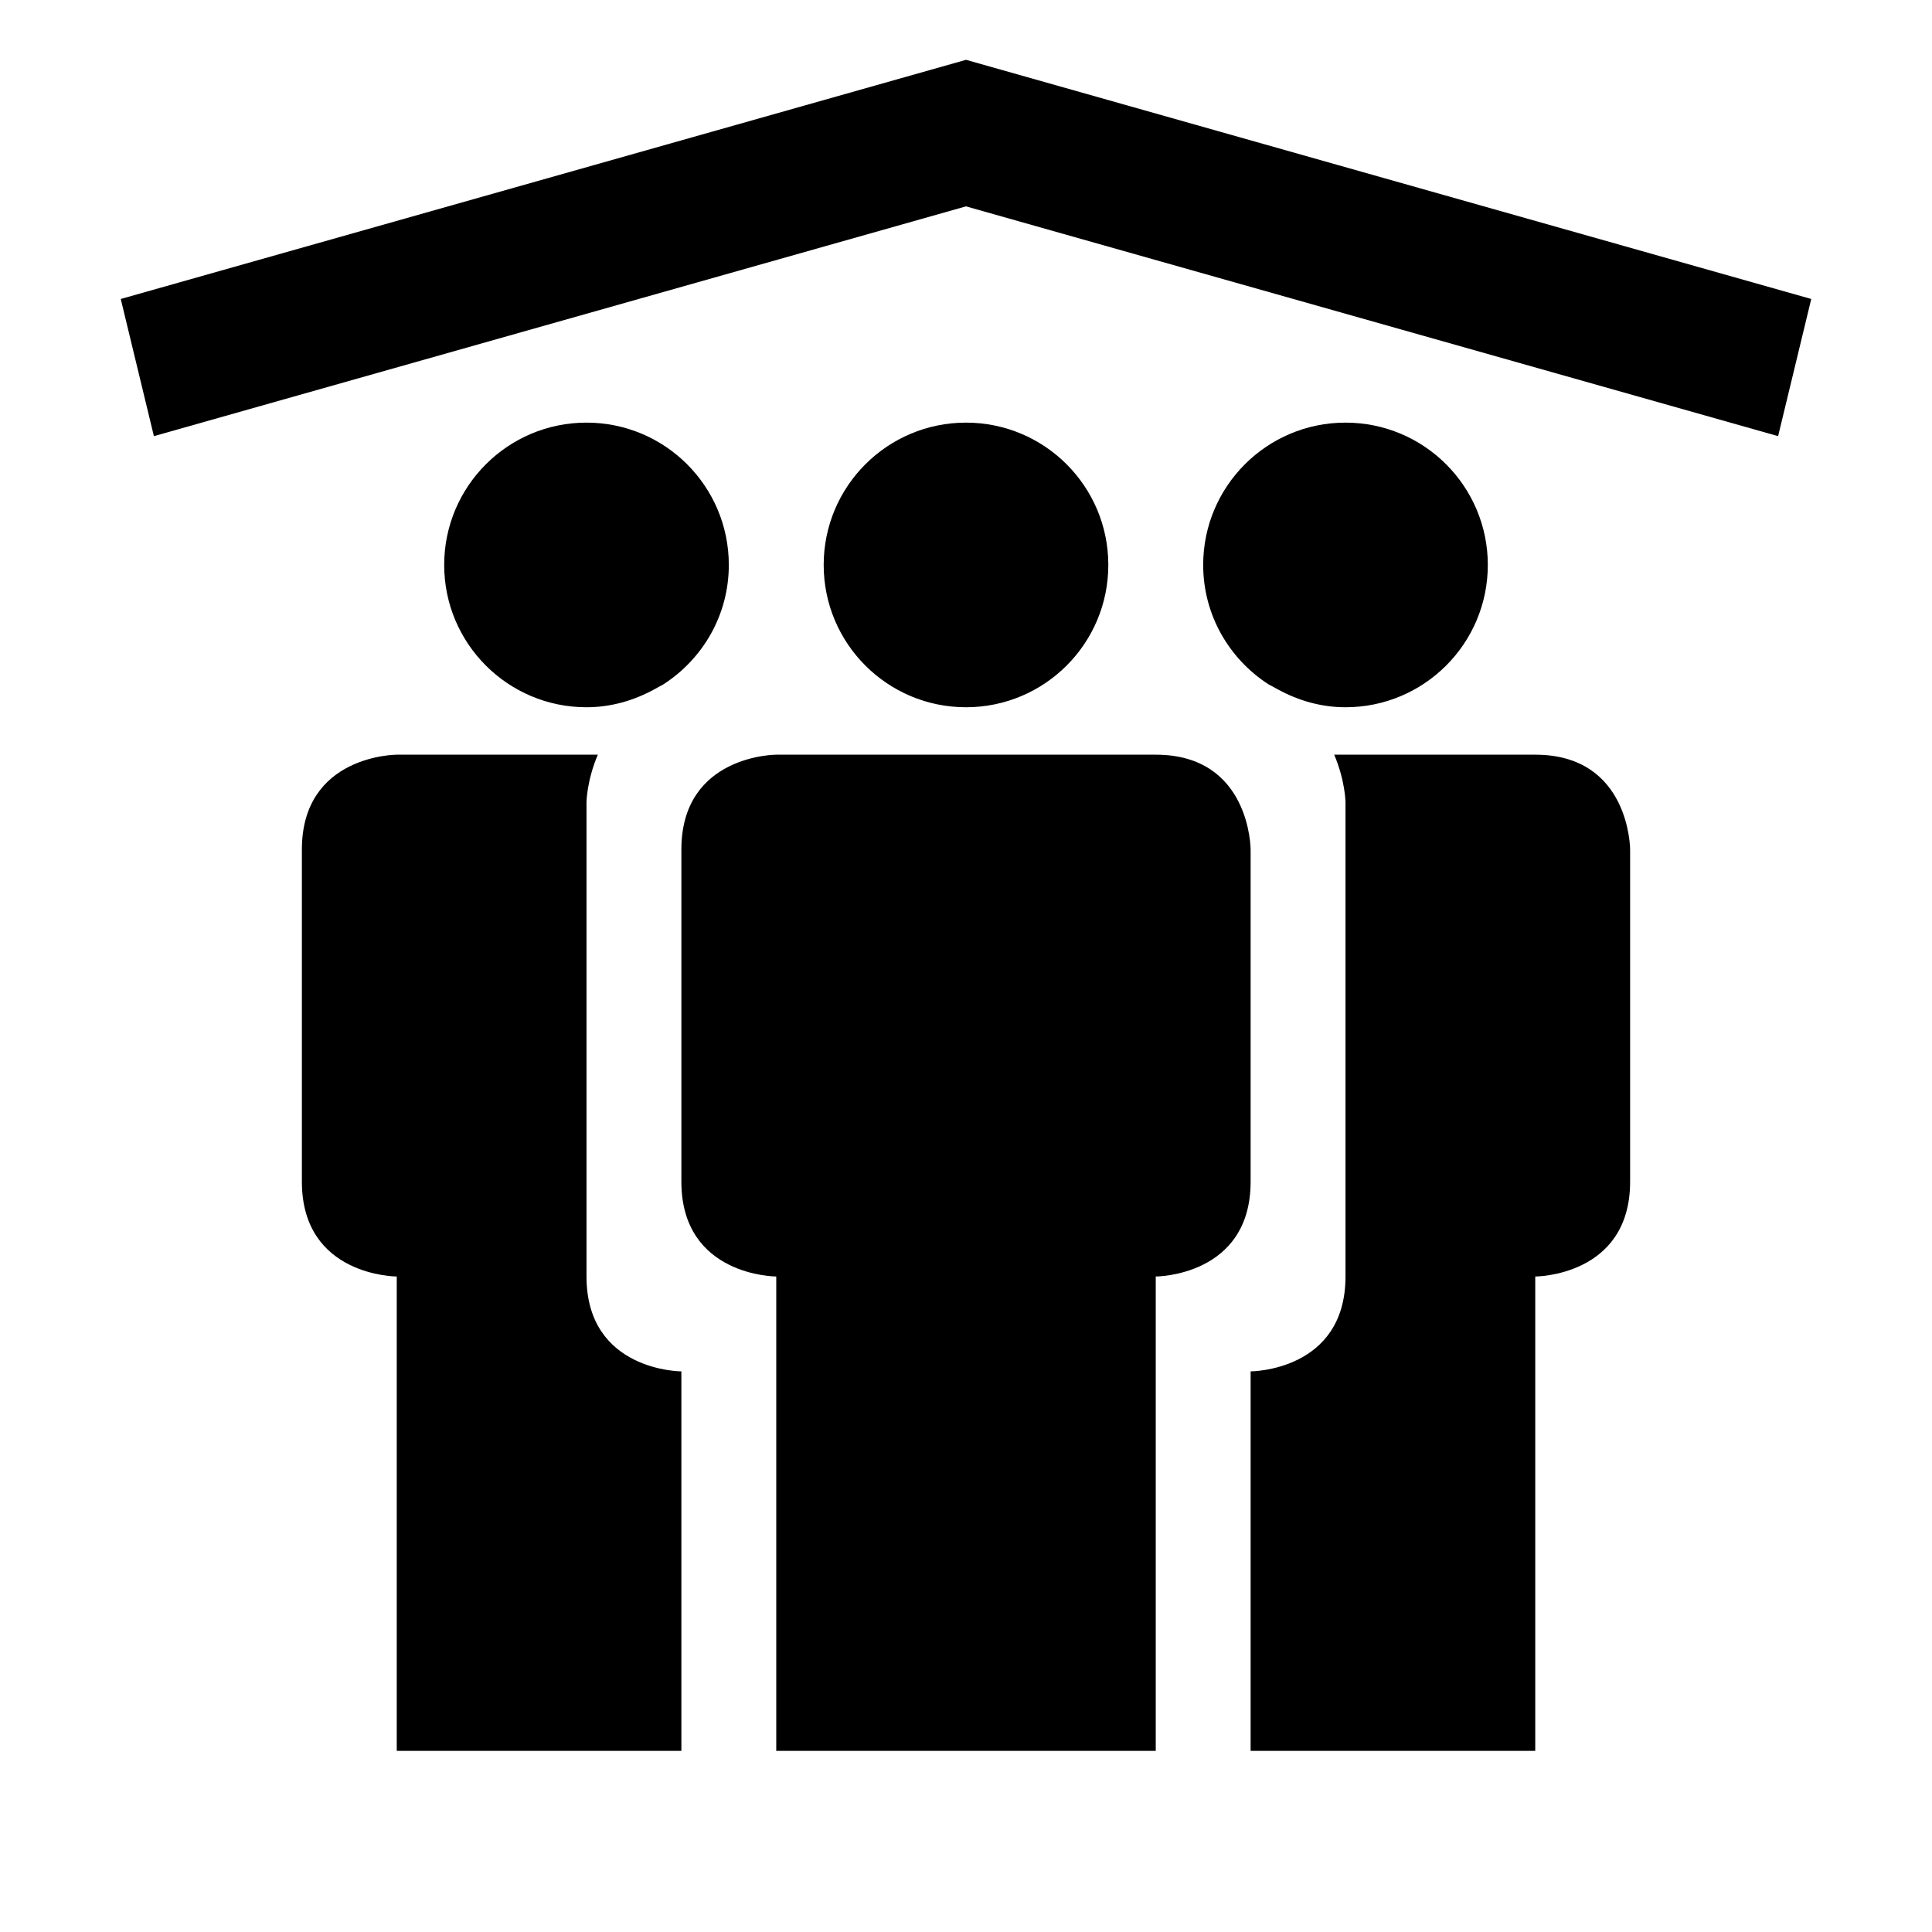
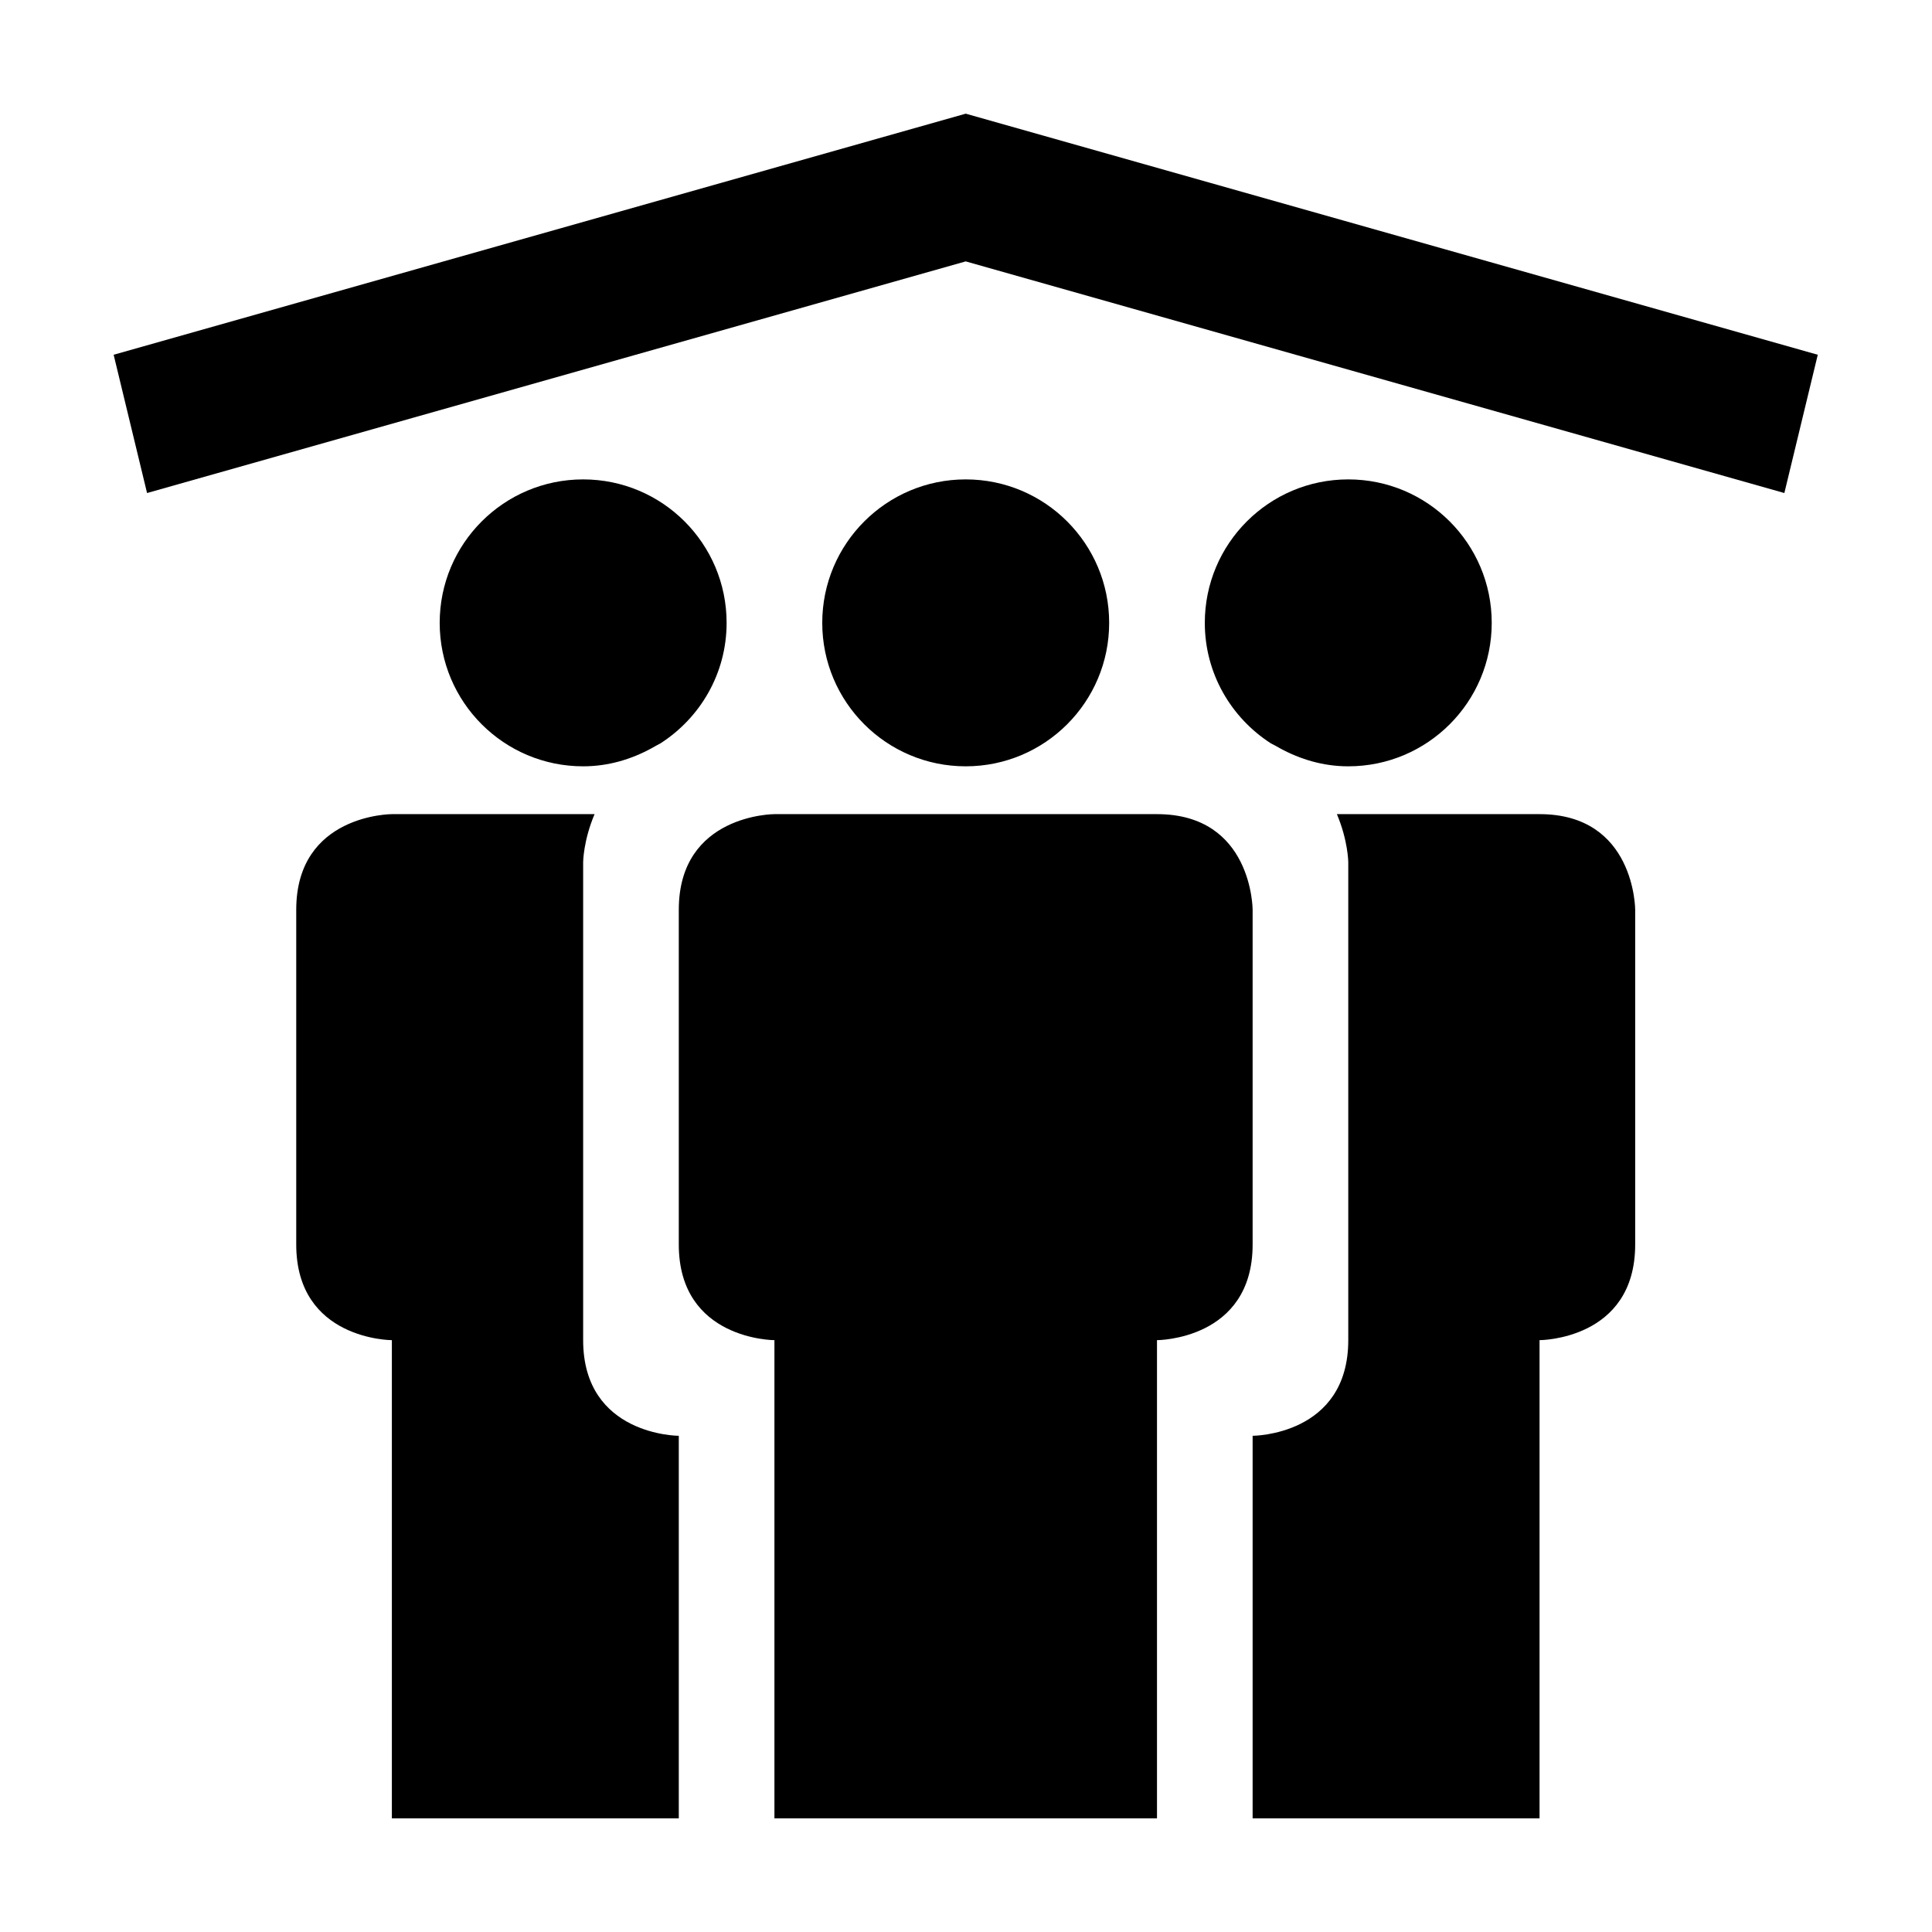
- <svg xmlns="http://www.w3.org/2000/svg" enable-background="new 0 0 32 32" height="32px" id="svg2" version="1.1" viewBox="0 0 32 32" width="32px" xml:space="preserve">
+ <svg xmlns="http://www.w3.org/2000/svg" enable-background="new 0 0 32 32" height="34" id="svg2" version="1.1" viewBox="0 0 33.99 34" width="33.99" xml:space="preserve">
  <defs id="defs274" />
-   <g id="background">
-     <rect fill="none" height="32" width="32" id="rect263" />
+   <g id="background" transform="translate(0,2)">
+     <rect height="32" width="32" id="rect263" x="0" y="0" style="fill:none" />
  </g>
-   <g id="g292" transform="translate(0,-1)">
+   <g id="g292" transform="matrix(1.071062,0,0,1.071062,-0.1421241,-0.1318601)">
    <g transform="matrix(0.7857143,0,0,0.7857143,3.428571,6.428571)" id="group_x5F_full">
      <g id="g268">
        <path id="path266" d="M 8,20 C 8,18 8,10 8,10 8,10 8.005,9.55 8.239,9 6.16,9 4,9 4,9 4,9 2,9 2,11 v 7 c 0,2 2,2 2,2 v 10 h 6 v -8 c 0,0 -2,0 -2,-2 z M 8,8 C 8.52,8 9.001,7.856 9.427,7.624 9.486,7.588 9.552,7.556 9.615,7.521 10.446,6.988 11,6.061 11,5 11,3.343 9.657,2 8,2 6.343,2 5,3.343 5,5 5,6.657 6.343,8 8,8 Z M 28,9 H 23.762 C 23.995,9.55 24,10 24,10 c 0,0 0,8 0,10 0,2 -2,2 -2,2 v 8 h 6 V 20 c 0,0 2,0 2,-2 0,-2 0,-7 0,-7 0,0 0,-2 -2,-2 z M 22.38,7.519 c 0.065,0.035 0.134,0.068 0.194,0.105 C 23,7.856 23.48,8 24,8 25.657,8 27,6.657 27,5 27,3.343 25.657,2 24,2 c -1.657,0 -3,1.343 -3,3 0,1.059 0.552,1.985 1.38,2.519 z M 16,8 c 1.657,0 3,-1.343 3,-3 0,-1.657 -1.343,-3 -3,-3 -1.657,0 -3,1.343 -3,3 0,1.657 1.343,3 3,3 z m 6,3 c 0,0 0,-2 -2,-2 -0.5,0 -8,0 -8,0 0,0 -2,0 -2,2 v 7 c 0,2 2,2 2,2 v 10 h 8 V 20 c 0,0 2,0 2,-2 0,-2 0,-7 0,-7 z" />
      </g>
    </g>
    <path style="stroke-width:0.117" d="m 30,5.952 -13.999,-3.961 -1.16e-4,-4.68e-4 -5.08e-4,2.34e-4 -5.07e-4,-2.34e-4 -1.17e-4,4.68e-4 L 2,5.952 2.549,8.224 16,4.418 29.451,8.224 Z" id="path278" />
  </g>
</svg>
